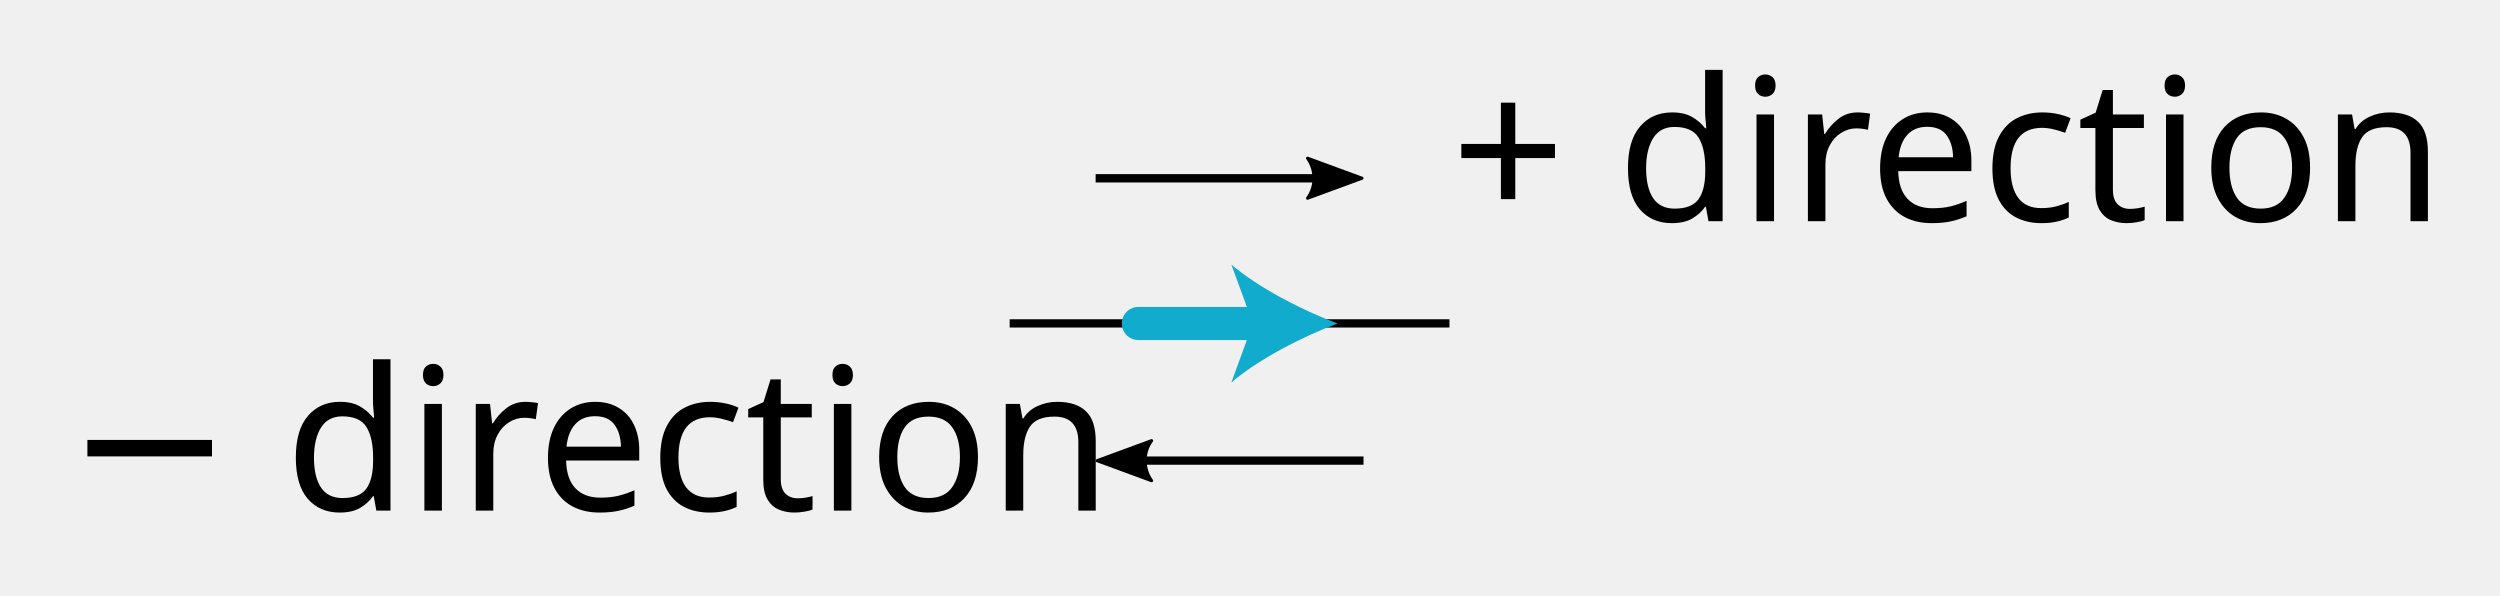
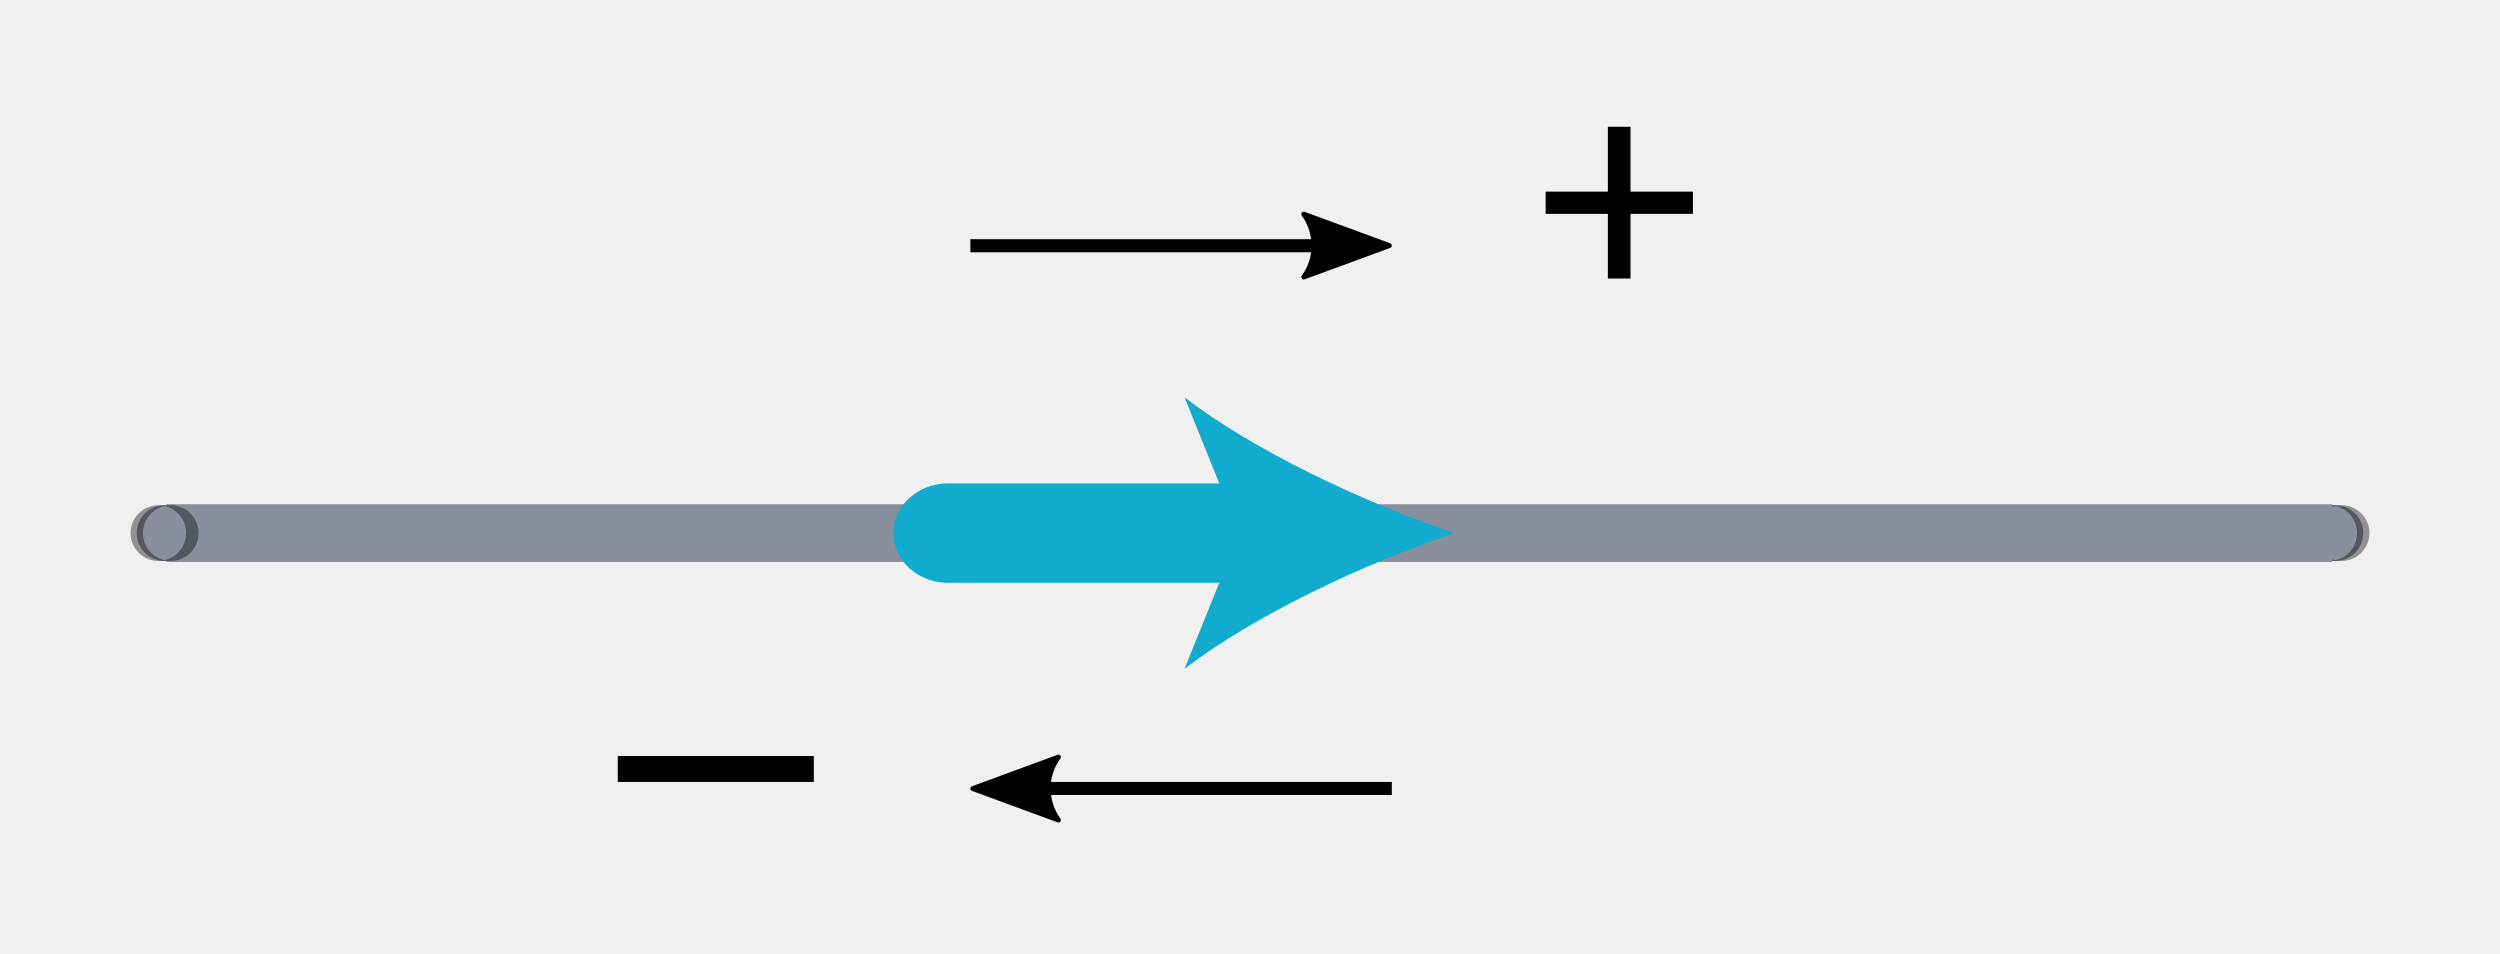
- <svg xmlns="http://www.w3.org/2000/svg" version="1.1" id="Layer_1" x="0px" y="0px" width="301.26" height="71.797" viewBox="0 0 301.26 71.797" xml:space="preserve">
+ <svg xmlns="http://www.w3.org/2000/svg" xmlns:xlink="http://www.w3.org/1999/xlink" version="1.1" id="Layer_1" x="0px" y="0px" width="191.509" height="73.005" viewBox="0 0 191.509 73.005" xml:space="preserve">
  <defs id="defs4501">
    <marker style="overflow:visible" id="marker1318" refX="0" refY="0" orient="auto">
      <path transform="scale(-0.6)" d="M 8.719,4.034 -2.207,0.016 8.719,-4.002 c -1.745,2.372 -1.735,5.617 -6e-7,8.035 z" style="fill:#000000;fill-opacity:1;fill-rule:evenodd;stroke:#000000;stroke-width:0.625;stroke-linejoin:round;stroke-opacity:1" id="path1316" />
    </marker>
    <marker orient="auto" refY="0" refX="0" id="Arrow2Mend" style="overflow:visible">
      <path id="path1013" style="fill:#000000;fill-opacity:1;fill-rule:evenodd;stroke:#000000;stroke-width:0.625;stroke-linejoin:round;stroke-opacity:1" d="M 8.719,4.034 -2.207,0.016 8.719,-4.002 c -1.745,2.372 -1.735,5.617 -6e-7,8.035 z" transform="scale(-0.6)" />
    </marker>
    <marker orient="auto" refY="0" refX="0" id="Arrow1Send" style="overflow:visible">
      <path id="path1001" d="M 0,0 5,-5 -12.5,0 5,5 Z" style="fill:#000000;fill-opacity:1;fill-rule:evenodd;stroke:#000000;stroke-width:1pt;stroke-opacity:1" transform="matrix(-0.2,0,0,-0.2,-1.2,0)" />
    </marker>
+     <linearGradient xlink:href="#linearGradient12949" id="linearGradient12953" x1="-4334.344" y1="381000" x2="664734.31" y2="381000" gradientUnits="userSpaceOnUse" />
+     <linearGradient id="linearGradient12949">
+       <stop style="stop-color:#ac939d;stop-opacity:1;" offset="0" id="stop12945" />
+       <stop style="stop-color:#ac939d;stop-opacity:0;" offset="1" id="stop12947" />
+     </linearGradient>
+     <linearGradient xlink:href="#linearGradient12949" id="linearGradient2859" gradientUnits="userSpaceOnUse" x1="-4334.344" y1="381000" x2="664734.31" y2="381000" />
+     <linearGradient xlink:href="#linearGradient12949" id="linearGradient2878" gradientUnits="userSpaceOnUse" x1="-4334.344" y1="381000" x2="664734.31" y2="381000" gradientTransform="matrix(10.4896,0,0,1,2806250.3,39929.363)" />
+     <linearGradient xlink:href="#linearGradient12949" id="linearGradient2896" gradientUnits="userSpaceOnUse" x1="-4334.344" y1="381000" x2="664734.31" y2="381000" />
  </defs>
  <style type="text/css" id="style4339">
	.st0{fill:none;stroke:#11ACCD;stroke-width:3;stroke-miterlimit:10;}
	.st1{opacity:0.5;fill:#CCFAFF;}
	.st2{fill:none;stroke:#000000;stroke-linecap:round;stroke-linejoin:round;stroke-miterlimit:10;}
	.st3{fill:none;stroke:#000000;stroke-width:1.5;stroke-linecap:round;stroke-linejoin:round;stroke-miterlimit:10;}
	.st4{fill:none;stroke:#000000;stroke-linecap:round;stroke-miterlimit:10;}
	.st5{fill:none;stroke:#000000;stroke-width:1.5;stroke-linecap:round;stroke-miterlimit:10;}
	.st6{fill:none;stroke:#000000;stroke-width:2;stroke-linecap:round;stroke-linejoin:round;stroke-miterlimit:10;}
	.st7{fill:none;stroke:#000000;stroke-width:1.5;stroke-miterlimit:10;}
	.st8{fill:none;stroke:#000000;stroke-miterlimit:10;}
	.st9{fill:none;stroke:#000000;stroke-width:2;stroke-miterlimit:10;}
	.st10{fill:none;stroke:#000000;stroke-width:2;stroke-linecap:round;stroke-miterlimit:10;}
	.st11{fill:none;stroke:#000000;stroke-linecap:round;stroke-linejoin:round;}
	.st12{fill:none;}
	.st13{stroke:#000000;stroke-linecap:round;stroke-linejoin:round;stroke-miterlimit:10;}
	.st14{fill:none;stroke:#000000;stroke-width:1.5;stroke-linejoin:round;stroke-miterlimit:10;}
	.st15{fill:none;stroke:#000000;stroke-linejoin:round;stroke-miterlimit:10;}
	.st16{clip-path:url(#SVGID_2_);fill:none;stroke:#000000;stroke-linejoin:round;stroke-miterlimit:10;}
	.st17{clip-path:url(#SVGID_2_);fill:none;stroke:#ADADEB;stroke-linejoin:round;stroke-miterlimit:10;}
	.st18{clip-path:url(#SVGID_2_);}
	.st19{stroke:#000000;stroke-linejoin:round;stroke-miterlimit:10;}
	.st20{stroke:#000000;stroke-width:3;stroke-linejoin:round;stroke-miterlimit:10;}
	.st21{fill:none;stroke:#000000;stroke-linejoin:round;}
	.st22{fill:#FFFFFF;stroke:#000000;stroke-miterlimit:10;}
	.st23{fill:none;stroke:#11ACCD;stroke-width:3;stroke-linecap:round;stroke-miterlimit:10;}
	.st24{fill:#11ACCD;}
	.st25{fill:#0C7F99;}
	.st26{fill:#FF9C39;}
	.st27{fill:none;stroke:#000000;stroke-width:2;stroke-linecap:round;stroke-miterlimit:10;stroke-dasharray:6.124,6.124;}
	.st28{fill:none;stroke:#11ACCD;stroke-width:4;stroke-linecap:round;stroke-miterlimit:10;}
	.st29{fill:none;stroke:#11ACCD;stroke-width:3;stroke-linecap:round;stroke-linejoin:round;}
	.st30{fill:none;stroke:#11ACCD;stroke-width:2;stroke-linecap:round;stroke-linejoin:round;}
	.st31{fill:none;stroke:#11ACCD;stroke-width:2;stroke-linecap:round;stroke-linejoin:round;stroke-dasharray:5.972,5.972;}
	.st32{font-family:'KaTeX_Main-Regular';}
	.st33{font-size:18px;}
	.st34{letter-spacing:1;}
	.st35{font-family:'KaTeX_Main-Italic';}
	.st36{font-size:14px;}
	.st37{fill:#E07D10;}
	.st38{stroke:#000000;stroke-miterlimit:10;}
</style>
-   <path style="fill:none;fill-rule:evenodd;stroke:#000000;stroke-width:1px;stroke-linecap:butt;stroke-linejoin:miter;stroke-opacity:1" d="m 121.669,38.969 c 17.667,0 35.333,0 52.998,0" id="path932" />
-   <g transform="rotate(-90,151.0829,67.90028)" style="stroke-width:4;stroke-miterlimit:4;stroke-dasharray:none" id="g4489-2">
-     <line style="fill:none;stroke:#11accd;stroke-width:4;stroke-linecap:round;stroke-miterlimit:4;stroke-dasharray:none" id="line4491-6" y2="68.9" x2="180" y1="54" x1="180" class="st23" />
-     <g style="stroke-width:4;stroke-miterlimit:4;stroke-dasharray:none" id="g4493-7">
-       <path style="fill:#11accd;stroke-width:4;stroke-miterlimit:4;stroke-dasharray:none" id="path4495-8" d="m 180,78 c -1.6,-4.3 -4.3,-9.5 -7.1,-12.8 l 7.1,2.6 7.1,-2.6 c -2.8,3.3 -5.5,8.5 -7.1,12.8 z" class="st24" />
+   <g id="g4377" transform="matrix(0,-9.3831236e-6,2.1125496e-4,0,13.65403,32.87704)" style="fill:url(#linearGradient12953);fill-opacity:1;stroke:#916f7c;stroke-width:2.211">
+     <g id="g2894" style="fill:url(#linearGradient2896)">
+       <ellipse style="opacity:1;vector-effect:none;fill:#898f9c;fill-opacity:1;stroke:#000000;stroke-width:4492.135;stroke-linecap:round;stroke-linejoin:round;stroke-miterlimit:8;stroke-dasharray:none;stroke-dashoffset:0;stroke-opacity:0.392" id="ellipse2889" cx="782229.5" cy="848339" transform="rotate(90)" rx="10083.689" ry="227027.75" />
+       <rect transform="rotate(90)" y="612575.75" x="-4235.951" height="471526.5" width="785335.44" id="rect2881" style="opacity:1;vector-effect:none;fill:#898f9c;fill-opacity:1;stroke:none;stroke-width:22460.676;stroke-linecap:round;stroke-linejoin:round;stroke-miterlimit:8;stroke-dasharray:none;stroke-dashoffset:0;stroke-opacity:0.392" />
+       <ellipse ry="227027.75" rx="10083.689" transform="rotate(90)" cy="848339" cx="-4967.011" id="path2887" style="opacity:1;vector-effect:none;fill:#898f9c;fill-opacity:1;stroke:#000000;stroke-width:4492.135;stroke-linecap:round;stroke-linejoin:round;stroke-miterlimit:8;stroke-dasharray:none;stroke-dashoffset:0;stroke-opacity:0.392" />
    </g>
  </g>
-   <path style="fill:none;fill-rule:evenodd;stroke:#000000;stroke-width:1px;stroke-linecap:butt;stroke-linejoin:miter;stroke-opacity:1;marker-end:url(#Arrow2Mend)" d="m 132.027,21.487 c 10.258,0 20.515,0 30.771,0" id="path982" />
-   <text xml:space="preserve" style="font-style:normal;font-variant:normal;font-weight:normal;font-stretch:normal;font-size:24px;line-height:0%;font-family:KaTeX_Main;-inkscape-font-specification:'KaTeX_Main, Normal';font-variant-ligatures:normal;font-variant-caps:normal;font-variant-numeric:normal;font-feature-settings:normal;text-align:start;letter-spacing:0px;word-spacing:0px;writing-mode:lr-tb;baseline-shift:baseline;text-anchor:start;fill:#000000;fill-opacity:1;stroke:none;stroke-width:1.25px;stroke-linecap:butt;stroke-linejoin:miter;stroke-opacity:1" x="174.893" y="26.656" id="text8868-3-2-9-86-1">
-     <tspan id="tspan8870-0-2-5-08-7" x="174.893" y="26.656" style="font-style:normal;font-variant:normal;font-weight:normal;font-stretch:normal;font-size:24px;line-height:125%;font-family:KaTeX_Main;-inkscape-font-specification:'KaTeX_Main, Normal';font-variant-ligatures:normal;font-variant-caps:normal;font-variant-numeric:normal;font-feature-settings:normal;text-align:start;writing-mode:lr-tb;baseline-shift:baseline;text-anchor:start;stroke-width:1.25px">+ direction</tspan>
+   <g transform="matrix(0,-1.46505,1.616081,0,-14.63113,304.5461)" style="stroke-width:5.199;stroke-miterlimit:4;stroke-dasharray:none" id="g4489-2">
+     <line style="fill:none;stroke:#11accd;stroke-width:5.199;stroke-linecap:round;stroke-miterlimit:4;stroke-dasharray:none" id="line4491-6" y2="68.9" x2="180" y1="54" x1="180" class="st23" />
+     <g style="stroke-width:5.199;stroke-miterlimit:4;stroke-dasharray:none" id="g4493-7">
+       <path style="fill:#11accd;stroke-width:5.199;stroke-miterlimit:4;stroke-dasharray:none" id="path4495-8" d="m 180,78 c -1.6,-4.3 -4.3,-9.5 -7.1,-12.8 l 7.1,2.6 7.1,-2.6 c -2.8,3.3 -5.5,8.5 -7.1,12.8 z" class="st24" />
+     </g>
+   </g>
+   <path style="fill:none;fill-rule:evenodd;stroke:#000000;stroke-width:1px;stroke-linecap:butt;stroke-linejoin:miter;stroke-opacity:1;marker-end:url(#Arrow2Mend)" d="m 74.334,18.823 c 10.258,0 20.515,0 30.771,0" id="path982" />
+   <text xml:space="preserve" style="font-style:normal;font-variant:normal;font-weight:normal;font-stretch:normal;font-size:24px;line-height:0%;font-family:KaTeX_Main;-inkscape-font-specification:'KaTeX_Main, Normal';font-variant-ligatures:normal;font-variant-caps:normal;font-variant-numeric:normal;font-feature-settings:normal;text-align:start;letter-spacing:0px;word-spacing:0px;writing-mode:lr-tb;baseline-shift:baseline;text-anchor:start;fill:#000000;fill-opacity:1;stroke:none;stroke-width:1.25px;stroke-linecap:butt;stroke-linejoin:miter;stroke-opacity:1" x="117.2" y="23.992" id="text8868-3-2-9-86-1">
+     <tspan id="tspan8870-0-2-5-08-7" x="117.2" y="23.992" style="font-style:normal;font-variant:normal;font-weight:normal;font-stretch:normal;font-size:24px;line-height:125%;font-family:KaTeX_Main;-inkscape-font-specification:'KaTeX_Main, Normal';font-variant-ligatures:normal;font-variant-caps:normal;font-variant-numeric:normal;font-feature-settings:normal;text-align:start;writing-mode:lr-tb;baseline-shift:baseline;text-anchor:start;stroke-width:1.25px">+</tspan>
  </text>
-   <path id="path1308" d="m 164.31,55.503 c -10.258,0 -20.515,0 -30.771,0" style="fill:none;fill-rule:evenodd;stroke:#000000;stroke-width:1px;stroke-linecap:butt;stroke-linejoin:miter;stroke-opacity:1;marker-end:url(#marker1318)" />
-   <text xml:space="preserve" style="font-style:normal;font-variant:normal;font-weight:normal;font-stretch:normal;font-size:32px;line-height:0%;font-family:KaTeX_Main;-inkscape-font-specification:'KaTeX_Main, Normal';font-variant-ligatures:normal;font-variant-caps:normal;font-variant-numeric:normal;font-feature-settings:normal;text-align:start;letter-spacing:0px;word-spacing:0px;writing-mode:lr-tb;baseline-shift:baseline;text-anchor:start;fill:#000000;fill-opacity:1;stroke:none;stroke-width:1.25px;stroke-linecap:butt;stroke-linejoin:miter;stroke-opacity:1" x="7.984" y="61.533" id="text8868-3-4-9-2">
-     <tspan id="tspan8870-0-8-00-2" x="7.984" y="61.533" style="font-style:normal;font-variant:normal;font-weight:normal;font-stretch:normal;font-size:24px;line-height:125%;font-family:KaTeX_Main;-inkscape-font-specification:'KaTeX_Main, Normal';font-variant-ligatures:normal;font-variant-caps:normal;font-variant-numeric:normal;font-feature-settings:normal;text-align:start;writing-mode:lr-tb;baseline-shift:baseline;text-anchor:start;stroke-width:1.25px">− direction</tspan>
+   <path id="path1308" d="m 106.617,60.398 c -10.258,0 -20.515,0 -30.771,0" style="fill:none;fill-rule:evenodd;stroke:#000000;stroke-width:1px;stroke-linecap:butt;stroke-linejoin:miter;stroke-opacity:1;marker-end:url(#marker1318)" />
+   <text xml:space="preserve" style="font-style:normal;font-variant:normal;font-weight:normal;font-stretch:normal;font-size:32px;line-height:0%;font-family:KaTeX_Main;-inkscape-font-specification:'KaTeX_Main, Normal';font-variant-ligatures:normal;font-variant-caps:normal;font-variant-numeric:normal;font-feature-settings:normal;text-align:start;letter-spacing:0px;word-spacing:0px;writing-mode:lr-tb;baseline-shift:baseline;text-anchor:start;fill:#000000;fill-opacity:1;stroke:none;stroke-width:1.25px;stroke-linecap:butt;stroke-linejoin:miter;stroke-opacity:1" x="44.779" y="66.428" id="text8868-3-4-9-2">
+     <tspan id="tspan8870-0-8-00-2" x="44.779" y="66.428" style="font-style:normal;font-variant:normal;font-weight:normal;font-stretch:normal;font-size:24px;line-height:125%;font-family:KaTeX_Main;-inkscape-font-specification:'KaTeX_Main, Normal';font-variant-ligatures:normal;font-variant-caps:normal;font-variant-numeric:normal;font-feature-settings:normal;text-align:start;writing-mode:lr-tb;baseline-shift:baseline;text-anchor:start;stroke-width:1.25px">−</tspan>
  </text>
</svg>
